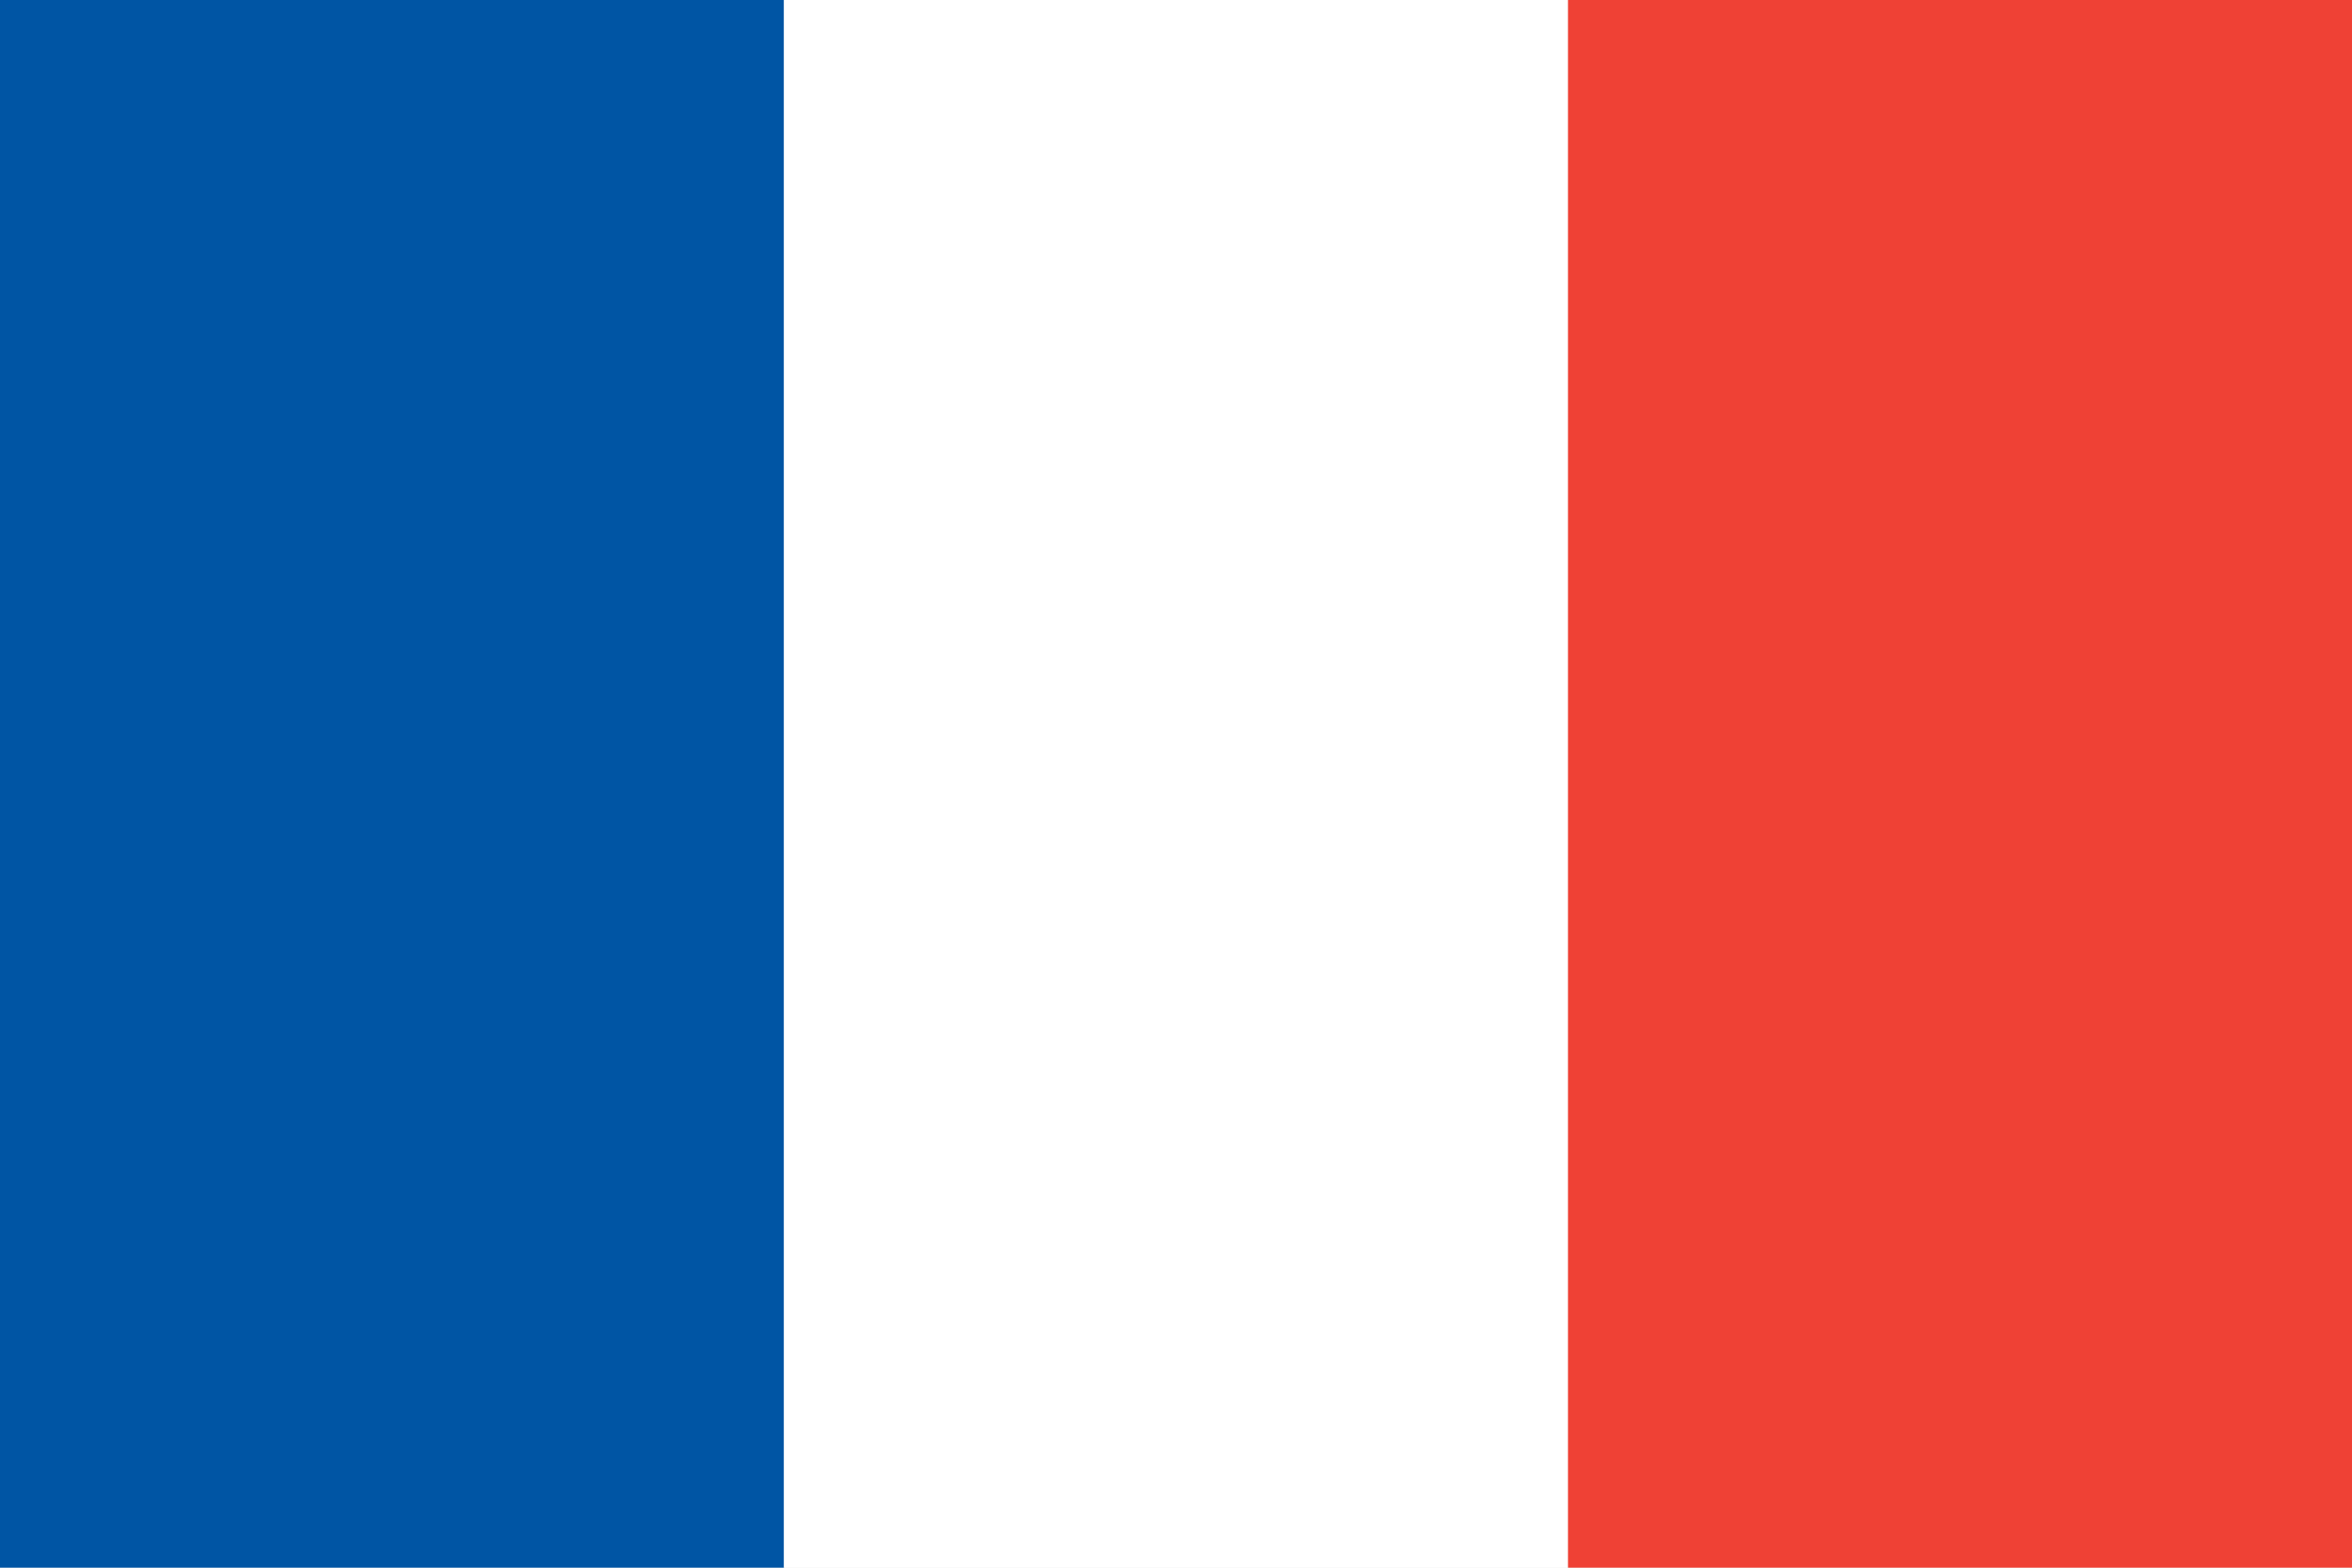
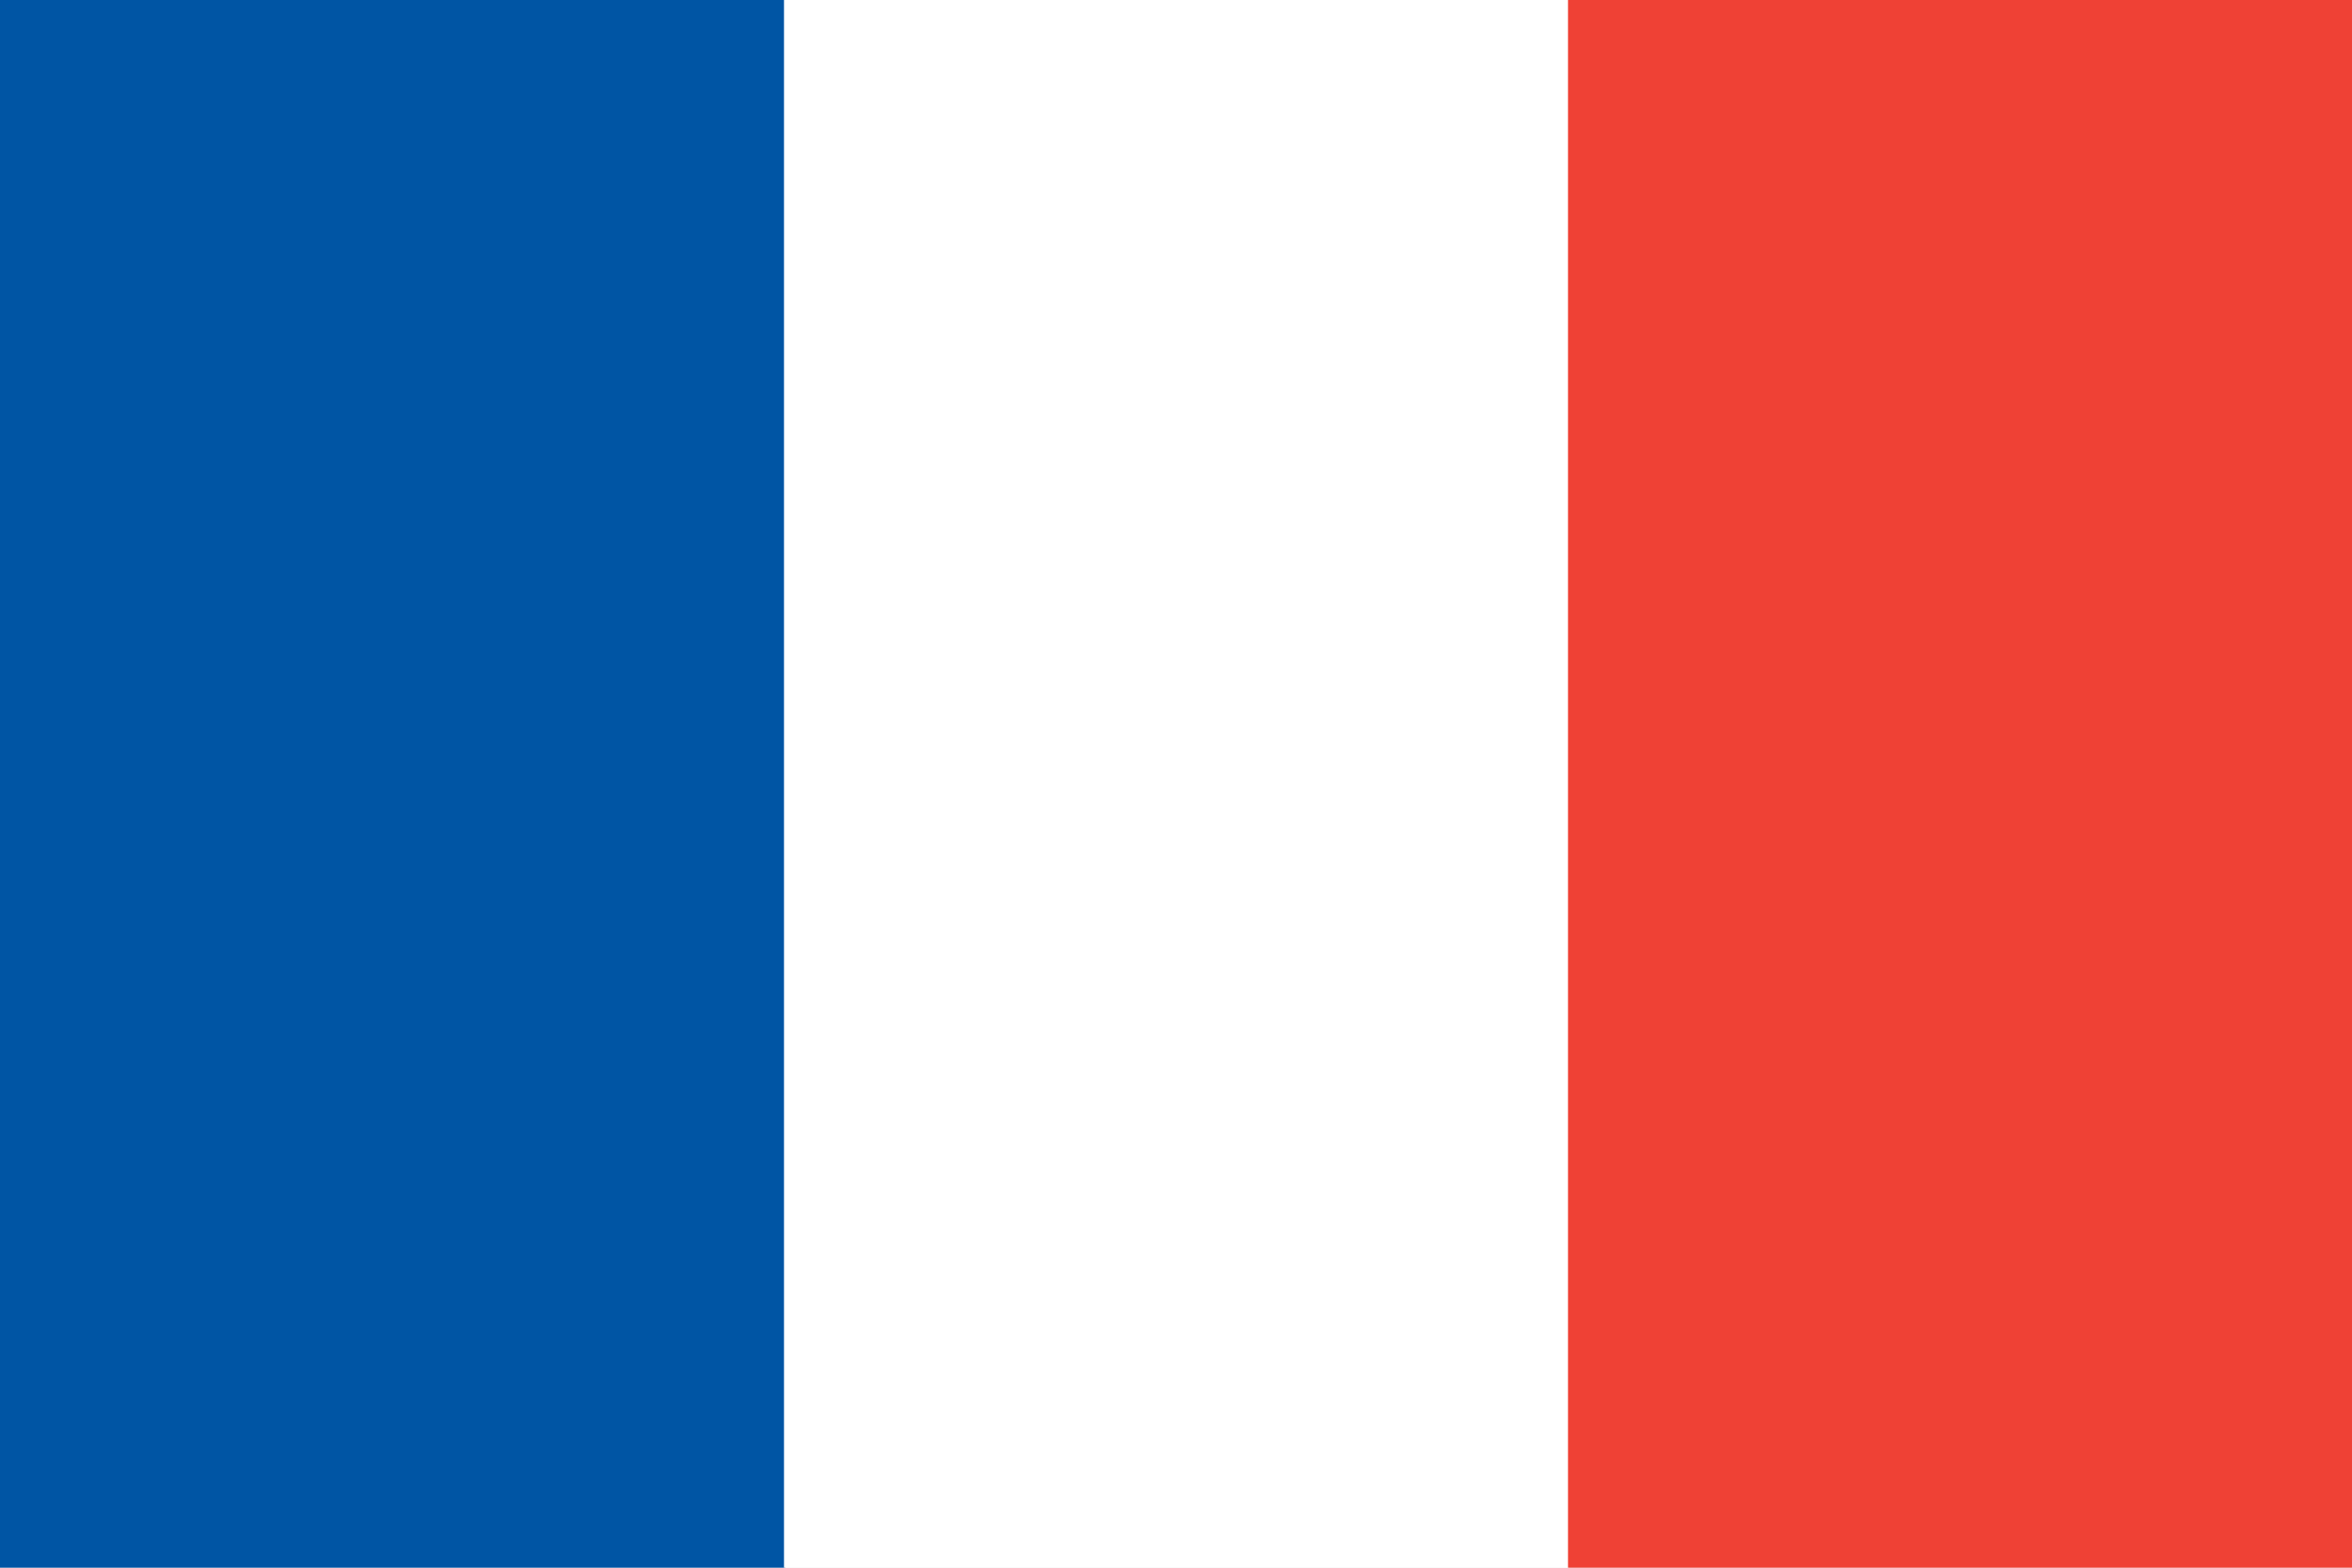
- <svg xmlns="http://www.w3.org/2000/svg" viewBox="0 0 900 600">
-   <rect x="0" width="300" height="600" fill="#0055A4" />
-   <rect x="300" width="300" height="600" fill="#fff" />
-   <rect x="600" width="300" height="600" fill="#EF4135" />
+ <svg xmlns="http://www.w3.org/2000/svg" viewBox="0 0 900 600" width="900" height="600">
+   <rect x="0.0" y="0.0" width="300.5" height="600.0" fill="#0055A4" />
+   <rect x="300.0" y="0.0" width="300.5" height="600.0" fill="#fff" />
+   <rect x="600.0" y="0.0" width="300.5" height="600.0" fill="#EF4135" />
</svg>
